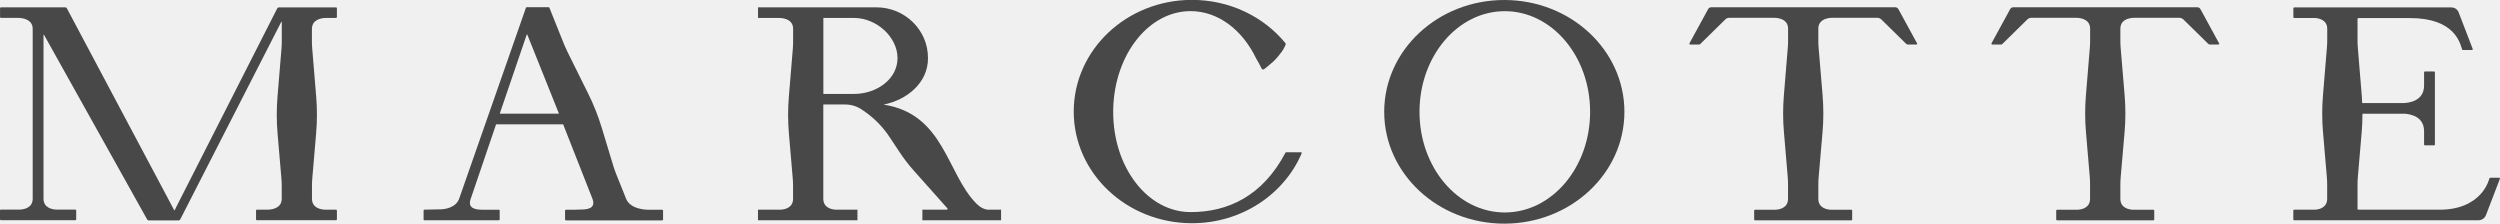
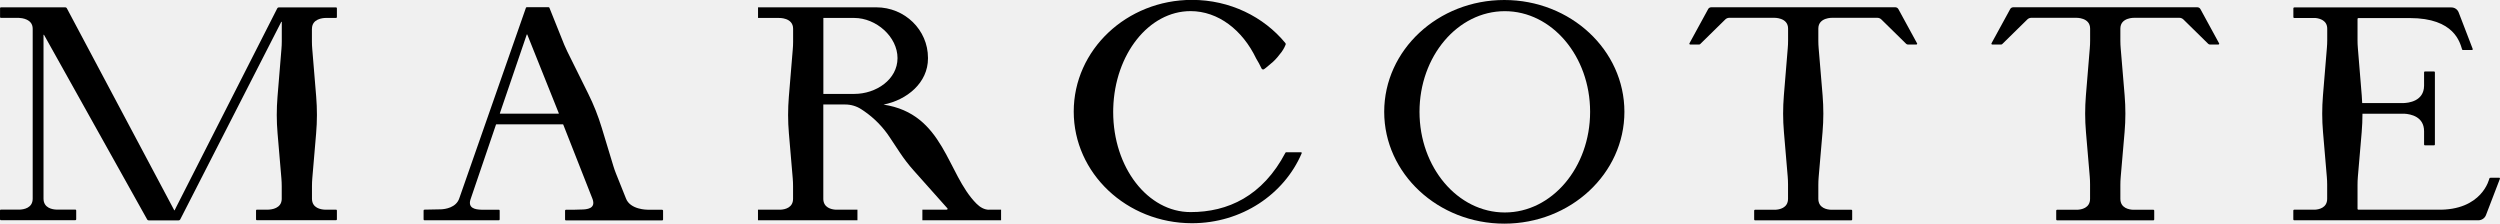
<svg xmlns="http://www.w3.org/2000/svg" width="313" height="28" viewBox="0 0 313 28" fill="none">
  <g clip-path="url(#clip0_42_1472)">
-     <path d="M188.339 0C180.036 0 173.302 6.27 173.302 14C173.302 21.73 180.036 28 188.339 28C196.643 28 203.376 21.73 203.376 14C203.376 6.27 196.643 0 188.339 0ZM188.402 26.601C182.502 26.601 177.722 20.956 177.722 14C177.722 7.044 182.502 1.399 188.402 1.399C194.301 1.399 199.082 7.044 199.082 14C199.082 20.956 194.301 26.601 188.402 26.601Z" fill="#484848" />
-     <path d="M39.059 3.6C39.059 2.364 40.4 2.255 40.748 2.248H42.075C42.137 2.248 42.179 2.201 42.179 2.146V1.025C42.179 0.964 42.13 0.923 42.075 0.923H34.911C34.827 0.923 34.758 0.971 34.716 1.039L22.055 25.941L21.868 26.322C21.868 26.322 21.819 26.349 21.812 26.322L21.611 25.941L8.366 1.032C8.332 0.964 8.255 0.917 8.179 0.917H6.824H0.111C0.049 0.917 0.007 0.964 0.007 1.019V2.139C0.007 2.201 0.056 2.241 0.111 2.241H2.39C2.717 2.255 4.093 2.377 4.093 3.6V24.875C4.093 26.057 2.953 26.22 2.502 26.24H0.104C0.042 26.24 0 26.288 0 26.342V27.463C0 27.524 0.049 27.565 0.104 27.565H9.436C9.499 27.565 9.541 27.517 9.541 27.463V26.342C9.541 26.281 9.492 26.24 9.436 26.24H7.227C7.227 26.24 7.227 26.24 7.206 26.24H7.06C6.622 26.227 5.448 26.077 5.448 24.868V4.374C5.448 4.374 5.49 4.333 5.51 4.361L18.428 27.483C18.463 27.551 18.539 27.592 18.616 27.592H22.368C22.451 27.592 22.521 27.545 22.563 27.477L35.216 2.737C35.216 2.737 35.279 2.717 35.279 2.751V5.196C35.279 5.509 35.265 5.821 35.237 6.134L34.744 12.111C34.619 13.64 34.619 15.168 34.751 16.696L35.23 22.328C35.258 22.654 35.272 22.98 35.272 23.306V24.922C35.244 26.118 33.965 26.233 33.597 26.247H32.159C32.096 26.247 32.055 26.295 32.055 26.349V27.47C32.055 27.531 32.103 27.572 32.159 27.572H42.075C42.137 27.572 42.179 27.524 42.179 27.47V26.349C42.179 26.288 42.13 26.247 42.075 26.247H40.643C40.192 26.227 39.073 26.064 39.059 24.895V23.292C39.059 22.966 39.073 22.64 39.101 22.314L39.58 16.69C39.712 15.168 39.712 13.633 39.587 12.104L39.094 6.134C39.066 5.821 39.052 5.509 39.052 5.196V3.586L39.059 3.6Z" fill="#484848" />
-     <path d="M240.01 5.414L237.675 1.135C237.599 0.999 237.453 0.911 237.293 0.911H214.244C214.084 0.911 213.931 0.999 213.862 1.135L211.52 5.421C211.485 5.489 211.534 5.577 211.617 5.577H212.715C212.771 5.577 212.826 5.557 212.868 5.516L216.009 2.432C216.141 2.303 216.322 2.228 216.516 2.228H222.096C222.096 2.228 223.868 2.16 223.868 3.58V5.109C223.868 5.421 223.854 5.733 223.826 6.046L223.34 11.949C223.215 13.477 223.215 15.006 223.347 16.534L223.819 22.091C223.847 22.417 223.861 22.743 223.861 23.069V24.889C223.861 26.071 222.735 26.241 222.277 26.261H219.727C219.664 26.261 219.622 26.309 219.622 26.363V27.484C219.622 27.545 219.671 27.586 219.727 27.586H231.79C231.852 27.586 231.894 27.538 231.894 27.484V26.363C231.894 26.302 231.845 26.261 231.79 26.261H229.239C228.781 26.241 227.655 26.078 227.655 24.889V23.15C227.655 22.824 227.669 22.498 227.697 22.165L228.183 16.534C228.315 15.012 228.315 13.477 228.19 11.949L227.697 6.059C227.669 5.74 227.655 5.421 227.655 5.102V3.58C227.655 2.16 229.427 2.228 229.427 2.228H231.63H235.035C235.222 2.228 235.41 2.303 235.542 2.432L238.648 5.482C238.711 5.543 238.794 5.577 238.877 5.577H239.92C240.003 5.577 240.059 5.489 240.017 5.414H240.01Z" fill="#484848" />
-     <path d="M277.825 5.414L275.491 1.135C275.414 0.999 275.268 0.911 275.108 0.911H252.059C251.899 0.911 251.747 0.999 251.677 1.135L249.335 5.421C249.301 5.489 249.349 5.577 249.433 5.577H250.531C250.586 5.577 250.642 5.557 250.683 5.516L253.824 2.432C253.956 2.303 254.137 2.228 254.332 2.228H259.911C259.911 2.228 261.683 2.16 261.683 3.58V5.109C261.683 5.421 261.669 5.733 261.642 6.046L261.155 11.949C261.03 13.477 261.03 15.006 261.162 16.534L261.635 22.091C261.662 22.417 261.676 22.743 261.676 23.069V24.889C261.676 26.071 260.551 26.241 260.092 26.261H257.542C257.479 26.261 257.438 26.309 257.438 26.363V27.484C257.438 27.545 257.486 27.586 257.542 27.586H269.605C269.667 27.586 269.709 27.538 269.709 27.484V26.363C269.709 26.302 269.66 26.261 269.605 26.261H267.055C266.596 26.241 265.47 26.078 265.47 24.889V23.15C265.47 22.824 265.484 22.498 265.512 22.165L265.998 16.534C266.131 15.012 266.131 13.477 266.005 11.949L265.512 6.059C265.484 5.74 265.47 5.421 265.47 5.102V3.58C265.47 2.16 267.242 2.228 267.242 2.228H269.445H272.85C273.038 2.228 273.225 2.303 273.357 2.432L276.463 5.482C276.526 5.543 276.609 5.577 276.693 5.577H277.735C277.818 5.577 277.874 5.489 277.832 5.414H277.825Z" fill="#484848" />
-     <path d="M312.896 22.253H311.847C311.749 22.253 311.701 22.273 311.666 22.348C311.666 22.348 310.804 26.39 305.127 26.254H295.267C295.204 26.254 295.163 26.206 295.163 26.152V23.116C295.163 22.79 295.177 22.464 295.204 22.138L295.684 16.54C295.746 15.773 295.781 15.005 295.781 14.238H301.048C301.82 14.285 303.494 14.598 303.494 16.432V18.096C303.494 18.157 303.543 18.198 303.598 18.198H304.745C304.808 18.198 304.849 18.15 304.849 18.096V9.048C304.849 8.987 304.801 8.946 304.745 8.946H303.598C303.536 8.946 303.494 8.993 303.494 9.048V10.739C303.473 12.689 301.521 12.893 300.868 12.906H300.715C300.673 12.906 300.652 12.906 300.652 12.906H295.746C295.732 12.594 295.712 12.274 295.691 11.962L295.204 6.018C295.177 5.706 295.163 5.393 295.163 5.081V2.364C295.163 2.303 295.211 2.262 295.267 2.262H301.715C307.316 2.262 307.983 5.353 308.254 6.188C308.268 6.229 308.31 6.263 308.358 6.263H309.484C309.561 6.263 309.609 6.188 309.581 6.12L307.823 1.549C307.677 1.175 307.316 0.93 306.913 0.93H287.234C287.172 0.93 287.13 0.978 287.13 1.032V2.153C287.13 2.214 287.179 2.255 287.234 2.255H289.916C290.431 2.309 291.369 2.554 291.369 3.593V5.054C291.369 5.366 291.355 5.679 291.327 5.991L290.834 11.955C290.709 13.483 290.709 15.012 290.841 16.54L291.32 22.158C291.348 22.484 291.362 22.81 291.362 23.136V24.889C291.362 26.05 290.278 26.234 289.805 26.254H287.227C287.165 26.254 287.123 26.302 287.123 26.356V27.477C287.123 27.538 287.172 27.579 287.227 27.579H310.29C310.714 27.579 311.089 27.32 311.242 26.933L312.986 22.389C313.014 22.321 312.958 22.246 312.889 22.246L312.896 22.253Z" fill="#484848" />
-     <path d="M82.92 26.255H81.057C81.057 26.255 78.882 26.268 78.361 24.821L77.118 21.717C76.992 21.404 76.881 21.085 76.784 20.759L75.339 15.997C74.894 14.53 74.331 13.104 73.643 11.725L71.016 6.426C70.884 6.155 70.759 5.876 70.641 5.598L68.786 0.972C68.772 0.931 68.73 0.904 68.689 0.904H65.951C65.902 0.904 65.867 0.931 65.847 0.972L57.508 24.814C57.119 26.017 55.701 26.187 55.222 26.207L53.137 26.248C53.082 26.248 53.033 26.295 53.033 26.35V27.477C53.033 27.538 53.082 27.579 53.137 27.579H62.456C62.518 27.579 62.56 27.532 62.56 27.477V26.356C62.56 26.295 62.511 26.255 62.456 26.255H60.26C59.475 26.234 58.578 26.051 58.898 24.998L62.101 15.59L62.129 15.569H70.488L70.516 15.59L74.192 24.93C74.609 26.119 73.525 26.234 72.684 26.234L71.767 26.261H70.85C70.787 26.261 70.746 26.309 70.746 26.37V27.491C70.746 27.552 70.794 27.593 70.85 27.593H82.913C82.975 27.593 83.017 27.545 83.017 27.491V26.37C83.017 26.309 82.968 26.268 82.913 26.268L82.92 26.255ZM69.933 14.231H62.608C62.608 14.231 62.574 14.211 62.581 14.191L65.951 4.321C65.951 4.321 65.999 4.293 66.013 4.321L69.967 14.191C69.967 14.191 69.96 14.231 69.939 14.231H69.933Z" fill="#484848" />
-     <path d="M123.841 26.261C123.222 26.261 122.694 25.935 122.257 25.5C118.532 21.777 118.233 14.251 110.617 13.096C113.557 12.512 116.183 10.366 116.183 7.316V7.241C116.183 3.749 113.286 0.917 109.714 0.917H94.906V2.248H97.526C97.526 2.248 99.298 2.18 99.298 3.6V5.223C99.298 5.536 99.284 5.848 99.256 6.161L98.763 12.118C98.638 13.646 98.638 15.175 98.77 16.703L99.249 22.314C99.277 22.64 99.291 22.966 99.291 23.292V24.889C99.291 25.996 98.297 26.213 97.797 26.247H94.899V27.578H107.352V26.247H104.572C104.086 26.213 103.12 26.003 103.078 24.95V13.083H105.823C106.532 13.083 107.226 13.286 107.817 13.667C107.928 13.742 108.053 13.823 108.185 13.911C109.457 14.788 110.548 15.902 111.389 17.179L112.667 19.108C113.188 19.889 113.758 20.636 114.391 21.343L118.629 26.098C118.664 26.166 118.609 26.247 118.532 26.247H115.482V27.578H125.335V26.254H123.841V26.261ZM106.955 11.758H103.085V2.248H106.955C109.693 2.248 112.369 4.598 112.369 7.275C112.369 9.951 109.693 11.758 106.955 11.758Z" fill="#484848" />
-     <path d="M162.879 19.061H161.037C160.996 19.061 160.961 19.081 160.94 19.115C158.077 24.556 153.727 26.56 149.058 26.553C143.707 26.553 139.371 20.99 139.371 14.02C139.371 14.014 139.371 14.007 139.371 13.993C139.371 13.986 139.371 13.979 139.371 13.973C139.371 13.837 139.371 13.694 139.378 13.558C139.566 6.8 143.825 1.392 149.058 1.392C152.518 1.392 155.555 3.756 157.264 7.309C157.264 7.309 157.264 7.323 157.271 7.323C157.514 7.723 157.744 8.138 157.945 8.572C158.001 8.695 158.147 8.729 158.251 8.668C158.3 8.668 159.384 7.737 159.384 7.737C159.717 7.438 160.12 6.963 160.44 6.528C160.753 6.1 160.919 5.706 160.961 5.59C160.989 5.522 160.975 5.441 160.926 5.387C158.216 2.099 153.991 -0.014 149.238 -0.014C141.06 -0.014 134.431 6.243 134.431 13.966C134.431 21.689 141.06 27.946 149.238 27.946C155.458 27.946 160.78 24.325 162.969 19.196C162.997 19.128 162.948 19.054 162.872 19.054L162.879 19.061Z" fill="#484848" />
+     <path d="M188.339 0C180.036 0 173.302 6.27 173.302 14C173.302 21.73 180.036 28 188.339 28C196.643 28 203.376 21.73 203.376 14C203.376 6.27 196.643 0 188.339 0ZM188.402 26.601C182.502 26.601 177.722 20.956 177.722 14C177.722 7.044 182.502 1.399 188.402 1.399C194.301 1.399 199.082 7.044 199.082 14C199.082 20.956 194.301 26.601 188.402 26.601Z" fill="#000" />
+     <path d="M39.059 3.6C39.059 2.364 40.4 2.255 40.748 2.248H42.075C42.137 2.248 42.179 2.201 42.179 2.146V1.025C42.179 0.964 42.13 0.923 42.075 0.923H34.911C34.827 0.923 34.758 0.971 34.716 1.039L22.055 25.941L21.868 26.322C21.868 26.322 21.819 26.349 21.812 26.322L21.611 25.941L8.366 1.032C8.332 0.964 8.255 0.917 8.179 0.917H6.824H0.111C0.049 0.917 0.007 0.964 0.007 1.019V2.139C0.007 2.201 0.056 2.241 0.111 2.241H2.39C2.717 2.255 4.093 2.377 4.093 3.6V24.875C4.093 26.057 2.953 26.22 2.502 26.24H0.104C0.042 26.24 0 26.288 0 26.342V27.463C0 27.524 0.049 27.565 0.104 27.565H9.436C9.499 27.565 9.541 27.517 9.541 27.463V26.342C9.541 26.281 9.492 26.24 9.436 26.24H7.227C7.227 26.24 7.227 26.24 7.206 26.24H7.06C6.622 26.227 5.448 26.077 5.448 24.868V4.374C5.448 4.374 5.49 4.333 5.51 4.361L18.428 27.483C18.463 27.551 18.539 27.592 18.616 27.592H22.368C22.451 27.592 22.521 27.545 22.563 27.477L35.216 2.737C35.216 2.737 35.279 2.717 35.279 2.751V5.196C35.279 5.509 35.265 5.821 35.237 6.134L34.744 12.111C34.619 13.64 34.619 15.168 34.751 16.696L35.23 22.328C35.258 22.654 35.272 22.98 35.272 23.306V24.922C35.244 26.118 33.965 26.233 33.597 26.247H32.159C32.096 26.247 32.055 26.295 32.055 26.349V27.47C32.055 27.531 32.103 27.572 32.159 27.572H42.075C42.137 27.572 42.179 27.524 42.179 27.47V26.349C42.179 26.288 42.13 26.247 42.075 26.247H40.643C40.192 26.227 39.073 26.064 39.059 24.895V23.292C39.059 22.966 39.073 22.64 39.101 22.314L39.58 16.69C39.712 15.168 39.712 13.633 39.587 12.104L39.094 6.134C39.066 5.821 39.052 5.509 39.052 5.196V3.586L39.059 3.6Z" fill="#000" />
+     <path d="M240.01 5.414L237.675 1.135C237.599 0.999 237.453 0.911 237.293 0.911H214.244C214.084 0.911 213.931 0.999 213.862 1.135L211.52 5.421C211.485 5.489 211.534 5.577 211.617 5.577H212.715C212.771 5.577 212.826 5.557 212.868 5.516L216.009 2.432C216.141 2.303 216.322 2.228 216.516 2.228H222.096C222.096 2.228 223.868 2.16 223.868 3.58V5.109C223.868 5.421 223.854 5.733 223.826 6.046L223.34 11.949C223.215 13.477 223.215 15.006 223.347 16.534L223.819 22.091C223.847 22.417 223.861 22.743 223.861 23.069V24.889C223.861 26.071 222.735 26.241 222.277 26.261H219.727C219.664 26.261 219.622 26.309 219.622 26.363V27.484C219.622 27.545 219.671 27.586 219.727 27.586H231.79C231.852 27.586 231.894 27.538 231.894 27.484V26.363C231.894 26.302 231.845 26.261 231.79 26.261H229.239C228.781 26.241 227.655 26.078 227.655 24.889V23.15C227.655 22.824 227.669 22.498 227.697 22.165L228.183 16.534C228.315 15.012 228.315 13.477 228.19 11.949L227.697 6.059C227.669 5.74 227.655 5.421 227.655 5.102V3.58C227.655 2.16 229.427 2.228 229.427 2.228H231.63H235.035C235.222 2.228 235.41 2.303 235.542 2.432L238.648 5.482C238.711 5.543 238.794 5.577 238.877 5.577H239.92C240.003 5.577 240.059 5.489 240.017 5.414H240.01Z" fill="#000" />
+     <path d="M277.825 5.414L275.491 1.135C275.414 0.999 275.268 0.911 275.108 0.911H252.059C251.899 0.911 251.747 0.999 251.677 1.135L249.335 5.421C249.301 5.489 249.349 5.577 249.433 5.577H250.531C250.586 5.577 250.642 5.557 250.683 5.516L253.824 2.432C253.956 2.303 254.137 2.228 254.332 2.228H259.911C259.911 2.228 261.683 2.16 261.683 3.58V5.109C261.683 5.421 261.669 5.733 261.642 6.046L261.155 11.949C261.03 13.477 261.03 15.006 261.162 16.534L261.635 22.091C261.662 22.417 261.676 22.743 261.676 23.069V24.889C261.676 26.071 260.551 26.241 260.092 26.261H257.542C257.479 26.261 257.438 26.309 257.438 26.363V27.484C257.438 27.545 257.486 27.586 257.542 27.586H269.605C269.667 27.586 269.709 27.538 269.709 27.484V26.363C269.709 26.302 269.66 26.261 269.605 26.261H267.055C266.596 26.241 265.47 26.078 265.47 24.889V23.15C265.47 22.824 265.484 22.498 265.512 22.165L265.998 16.534C266.131 15.012 266.131 13.477 266.005 11.949L265.512 6.059C265.484 5.74 265.47 5.421 265.47 5.102V3.58C265.47 2.16 267.242 2.228 267.242 2.228H269.445H272.85C273.038 2.228 273.225 2.303 273.357 2.432L276.463 5.482C276.526 5.543 276.609 5.577 276.693 5.577H277.735C277.818 5.577 277.874 5.489 277.832 5.414H277.825Z" fill="#000" />
+     <path d="M312.896 22.253H311.847C311.749 22.253 311.701 22.273 311.666 22.348C311.666 22.348 310.804 26.39 305.127 26.254H295.267C295.204 26.254 295.163 26.206 295.163 26.152V23.116C295.163 22.79 295.177 22.464 295.204 22.138L295.684 16.54C295.746 15.773 295.781 15.005 295.781 14.238H301.048C301.82 14.285 303.494 14.598 303.494 16.432V18.096C303.494 18.157 303.543 18.198 303.598 18.198H304.745C304.808 18.198 304.849 18.15 304.849 18.096V9.048C304.849 8.987 304.801 8.946 304.745 8.946H303.598C303.536 8.946 303.494 8.993 303.494 9.048V10.739C303.473 12.689 301.521 12.893 300.868 12.906H300.715C300.673 12.906 300.652 12.906 300.652 12.906H295.746C295.732 12.594 295.712 12.274 295.691 11.962L295.204 6.018C295.177 5.706 295.163 5.393 295.163 5.081V2.364C295.163 2.303 295.211 2.262 295.267 2.262H301.715C307.316 2.262 307.983 5.353 308.254 6.188C308.268 6.229 308.31 6.263 308.358 6.263H309.484C309.561 6.263 309.609 6.188 309.581 6.12L307.823 1.549C307.677 1.175 307.316 0.93 306.913 0.93H287.234C287.172 0.93 287.13 0.978 287.13 1.032V2.153C287.13 2.214 287.179 2.255 287.234 2.255H289.916C290.431 2.309 291.369 2.554 291.369 3.593V5.054C291.369 5.366 291.355 5.679 291.327 5.991L290.834 11.955C290.709 13.483 290.709 15.012 290.841 16.54L291.32 22.158C291.348 22.484 291.362 22.81 291.362 23.136V24.889C291.362 26.05 290.278 26.234 289.805 26.254H287.227C287.165 26.254 287.123 26.302 287.123 26.356V27.477C287.123 27.538 287.172 27.579 287.227 27.579H310.29C310.714 27.579 311.089 27.32 311.242 26.933L312.986 22.389C313.014 22.321 312.958 22.246 312.889 22.246L312.896 22.253Z" fill="#000" />
+     <path d="M82.92 26.255H81.057C81.057 26.255 78.882 26.268 78.361 24.821L77.118 21.717C76.992 21.404 76.881 21.085 76.784 20.759L75.339 15.997C74.894 14.53 74.331 13.104 73.643 11.725L71.016 6.426C70.884 6.155 70.759 5.876 70.641 5.598L68.786 0.972C68.772 0.931 68.73 0.904 68.689 0.904H65.951C65.902 0.904 65.867 0.931 65.847 0.972L57.508 24.814C57.119 26.017 55.701 26.187 55.222 26.207L53.137 26.248C53.082 26.248 53.033 26.295 53.033 26.35V27.477C53.033 27.538 53.082 27.579 53.137 27.579H62.456C62.518 27.579 62.56 27.532 62.56 27.477V26.356C62.56 26.295 62.511 26.255 62.456 26.255H60.26C59.475 26.234 58.578 26.051 58.898 24.998L62.101 15.59L62.129 15.569H70.488L70.516 15.59L74.192 24.93C74.609 26.119 73.525 26.234 72.684 26.234L71.767 26.261H70.85C70.787 26.261 70.746 26.309 70.746 26.37V27.491C70.746 27.552 70.794 27.593 70.85 27.593H82.913C82.975 27.593 83.017 27.545 83.017 27.491V26.37C83.017 26.309 82.968 26.268 82.913 26.268L82.92 26.255ZM69.933 14.231H62.608C62.608 14.231 62.574 14.211 62.581 14.191L65.951 4.321C65.951 4.321 65.999 4.293 66.013 4.321L69.967 14.191C69.967 14.191 69.96 14.231 69.939 14.231H69.933Z" fill="#000" />
+     <path d="M123.841 26.261C123.222 26.261 122.694 25.935 122.257 25.5C118.532 21.777 118.233 14.251 110.617 13.096C113.557 12.512 116.183 10.366 116.183 7.316V7.241C116.183 3.749 113.286 0.917 109.714 0.917H94.906V2.248H97.526C97.526 2.248 99.298 2.18 99.298 3.6V5.223C99.298 5.536 99.284 5.848 99.256 6.161L98.763 12.118C98.638 13.646 98.638 15.175 98.77 16.703L99.249 22.314C99.277 22.64 99.291 22.966 99.291 23.292V24.889C99.291 25.996 98.297 26.213 97.797 26.247H94.899V27.578H107.352V26.247H104.572C104.086 26.213 103.12 26.003 103.078 24.95V13.083H105.823C106.532 13.083 107.226 13.286 107.817 13.667C107.928 13.742 108.053 13.823 108.185 13.911C109.457 14.788 110.548 15.902 111.389 17.179L112.667 19.108C113.188 19.889 113.758 20.636 114.391 21.343L118.629 26.098C118.664 26.166 118.609 26.247 118.532 26.247H115.482V27.578H125.335V26.254H123.841V26.261ZM106.955 11.758H103.085V2.248H106.955C109.693 2.248 112.369 4.598 112.369 7.275C112.369 9.951 109.693 11.758 106.955 11.758Z" fill="#000" />
+     <path d="M162.879 19.061H161.037C160.996 19.061 160.961 19.081 160.94 19.115C158.077 24.556 153.727 26.56 149.058 26.553C143.707 26.553 139.371 20.99 139.371 14.02C139.371 14.014 139.371 14.007 139.371 13.993C139.371 13.986 139.371 13.979 139.371 13.973C139.371 13.837 139.371 13.694 139.378 13.558C139.566 6.8 143.825 1.392 149.058 1.392C152.518 1.392 155.555 3.756 157.264 7.309C157.264 7.309 157.264 7.323 157.271 7.323C157.514 7.723 157.744 8.138 157.945 8.572C158.001 8.695 158.147 8.729 158.251 8.668C158.3 8.668 159.384 7.737 159.384 7.737C159.717 7.438 160.12 6.963 160.44 6.528C160.753 6.1 160.919 5.706 160.961 5.59C160.989 5.522 160.975 5.441 160.926 5.387C158.216 2.099 153.991 -0.014 149.238 -0.014C141.06 -0.014 134.431 6.243 134.431 13.966C134.431 21.689 141.06 27.946 149.238 27.946C155.458 27.946 160.78 24.325 162.969 19.196C162.997 19.128 162.948 19.054 162.872 19.054L162.879 19.061Z" fill="#000" />
  </g>
  <defs>
    <clipPath id="clip0_42_1472">
      <rect width="313" height="28" fill="white" />
    </clipPath>
  </defs>
</svg>
